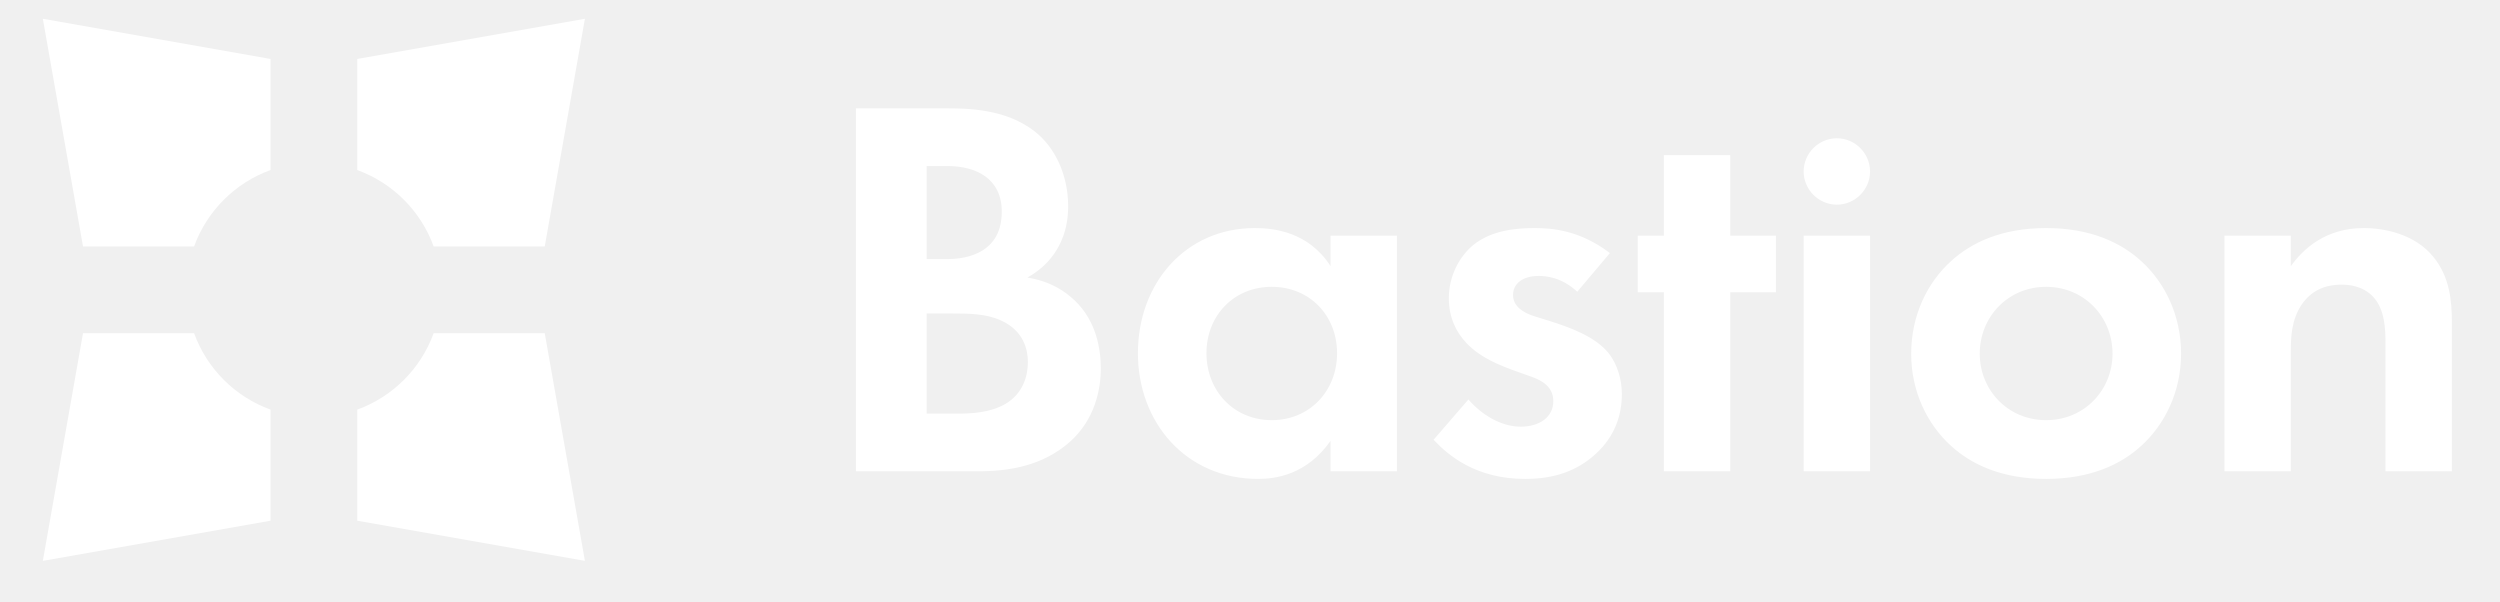
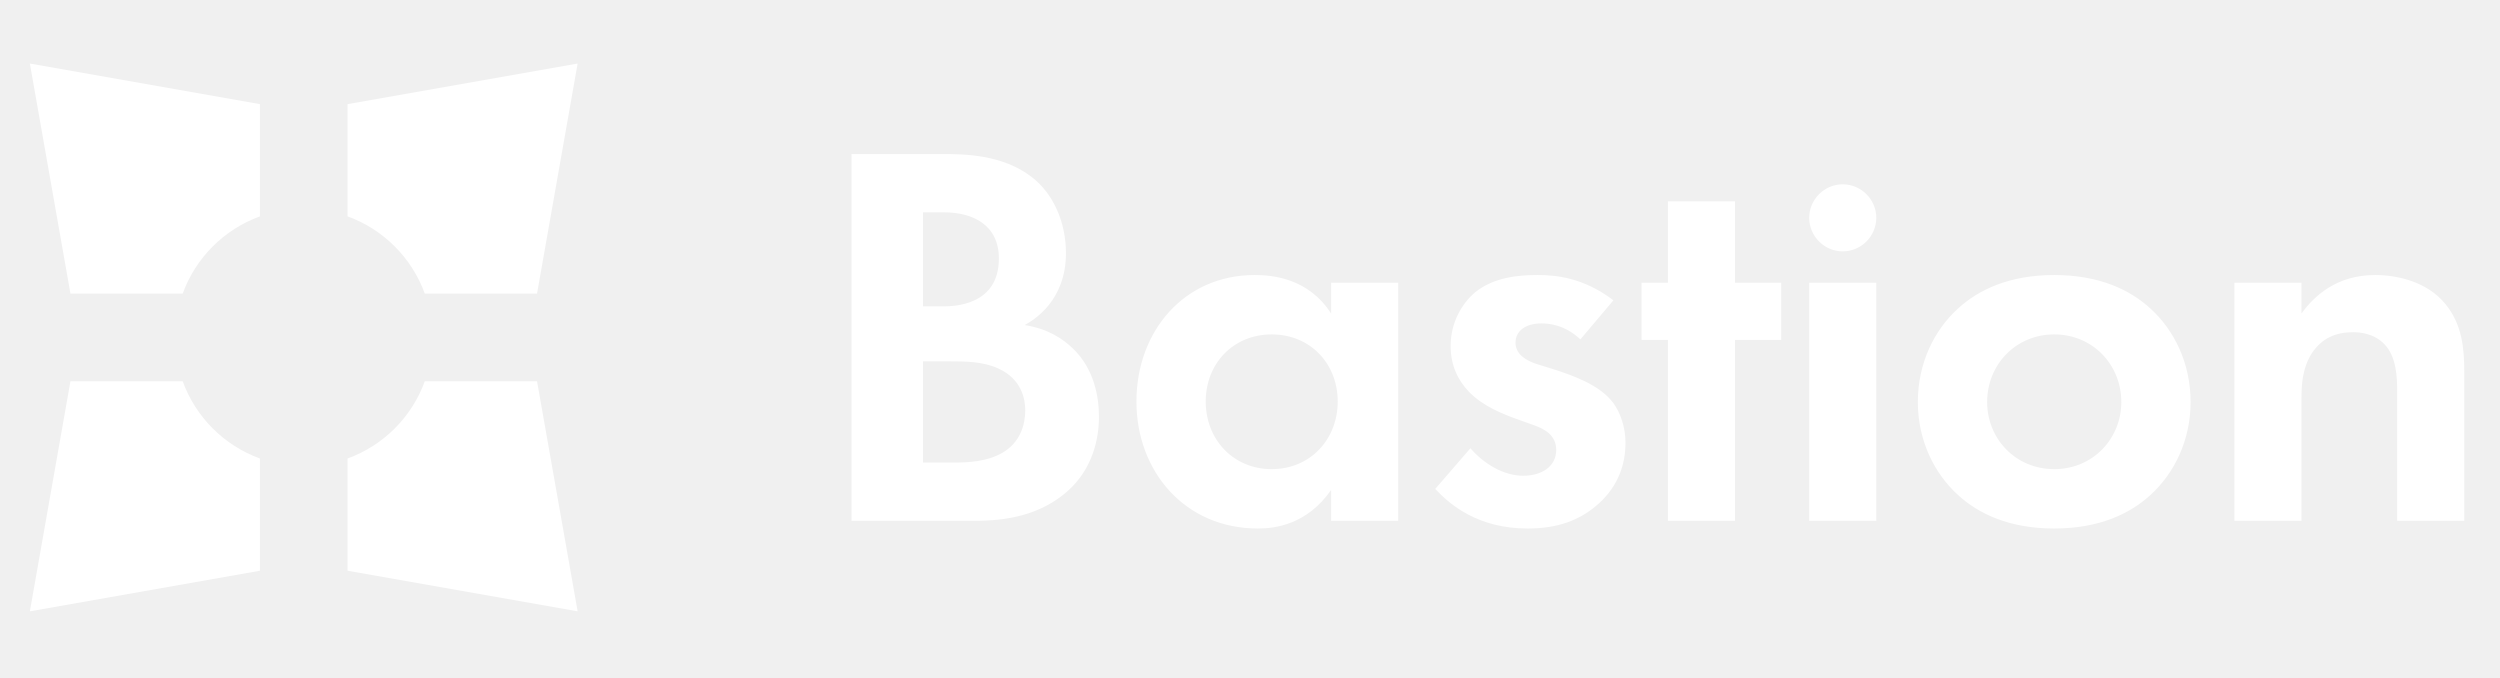
- <svg xmlns="http://www.w3.org/2000/svg" width="133" height="32" viewBox="0 0 133 32" fill="none">
-   <path d="M118.34 12.538H121.872V14.159C122.538 13.233 123.724 12.133 125.75 12.133C126.851 12.133 128.472 12.451 129.457 13.667C130.325 14.738 130.441 15.983 130.441 17.199V25.073H126.908V18.241C126.908 17.546 126.88 16.446 126.243 15.78C125.693 15.201 124.94 15.143 124.593 15.143C123.667 15.143 122.943 15.462 122.422 16.244C121.901 17.054 121.872 17.951 121.872 18.675V25.073H118.34V12.538ZM112.386 18.82C112.386 16.852 110.88 15.259 108.854 15.259C106.827 15.259 105.322 16.852 105.322 18.82C105.322 20.73 106.798 22.352 108.854 22.352C110.909 22.352 112.386 20.73 112.386 18.82ZM113.92 13.899C115.164 15.027 116.033 16.765 116.033 18.82C116.033 20.846 115.164 22.583 113.92 23.713C112.849 24.697 111.228 25.478 108.854 25.478C106.48 25.478 104.859 24.697 103.788 23.713C102.543 22.583 101.675 20.846 101.675 18.82C101.675 16.765 102.543 15.027 103.788 13.899C104.859 12.914 106.48 12.133 108.854 12.133C111.228 12.133 112.849 12.914 113.92 13.899ZM99.487 25.073H95.954V12.538H99.487V25.073ZM97.72 7.356C98.688 7.356 99.487 8.154 99.487 9.122C99.487 10.09 98.688 10.888 97.72 10.888C96.753 10.888 95.954 10.09 95.954 9.122C95.954 8.154 96.753 7.356 97.72 7.356ZM92.05 15.549V25.073H88.518V15.549H87.128V12.538H88.518V8.254H92.05V12.538H94.481V15.549H92.05ZM83.91 15.52C83.07 14.738 82.23 14.68 81.854 14.68C81.015 14.68 80.493 15.085 80.493 15.693C80.493 16.012 80.638 16.504 81.623 16.823L82.462 17.083C83.447 17.401 84.923 17.894 85.647 18.878C86.023 19.399 86.283 20.152 86.283 20.962C86.283 22.091 85.907 23.22 84.894 24.146C83.88 25.073 82.665 25.478 81.131 25.478C78.525 25.478 77.049 24.233 76.267 23.394L78.12 21.252C78.815 22.062 79.857 22.699 80.899 22.699C81.883 22.699 82.636 22.207 82.636 21.338C82.636 20.557 81.999 20.238 81.536 20.065L80.725 19.775C79.828 19.457 78.785 19.052 78.033 18.27C77.454 17.662 77.078 16.88 77.078 15.867C77.078 14.651 77.656 13.638 78.38 13.03C79.365 12.248 80.638 12.133 81.652 12.133C82.578 12.133 84.055 12.248 85.647 13.464L83.91 15.52ZM64.184 18.791C64.184 20.788 65.632 22.352 67.658 22.352C69.684 22.352 71.132 20.788 71.132 18.791C71.132 16.793 69.684 15.259 67.658 15.259C65.632 15.259 64.184 16.793 64.184 18.791ZM70.785 12.538H74.316V25.073H70.785V23.452C69.511 25.276 67.832 25.478 66.934 25.478C63.084 25.478 60.537 22.467 60.537 18.791C60.537 15.085 63.055 12.133 66.761 12.133C67.716 12.133 69.598 12.306 70.785 14.159V12.538ZM49.299 22.005H50.92C51.615 22.005 52.657 21.975 53.497 21.483C54.423 20.933 54.684 20.007 54.684 19.254C54.684 18.646 54.481 17.604 53.265 17.054C52.455 16.678 51.499 16.678 50.689 16.678H49.299V22.005ZM49.299 13.783H50.37C50.949 13.783 53.294 13.725 53.294 11.264C53.294 9.498 51.933 8.833 50.399 8.833H49.299V13.783ZM50.312 5.764C51.383 5.764 53.468 5.764 55.031 6.98C56.16 7.849 56.826 9.354 56.826 10.975C56.826 13.464 55.176 14.477 54.655 14.767C55.928 14.97 56.681 15.52 57.173 15.983C58.331 17.083 58.563 18.588 58.563 19.602C58.563 20.73 58.245 22.323 56.913 23.51C55.465 24.784 53.7 25.073 52.021 25.073H45.536V5.764H50.312Z" fill="white" />
-   <path d="M10.325 17.726H4.416L2.279 29.837L14.391 27.701V21.792C12.505 21.108 11.008 19.612 10.325 17.726ZM2.279 1L4.416 13.112H10.325C11.008 11.226 12.505 9.729 14.391 9.046V3.137L2.279 1ZM19.005 3.137V9.046C20.891 9.729 22.388 11.226 23.071 13.112H28.98L31.117 1L19.005 3.137ZM31.117 29.837L19.005 27.701V21.792C20.891 21.108 22.388 19.612 23.071 17.726H28.98L31.117 29.837Z" fill="white" />
+ <svg xmlns="http://www.w3.org/2000/svg" width="118" height="32" viewBox="0 0 118 32" fill="none">
+   <path d="M105.464 13.345H108.63V14.798C109.227 13.967 110.291 12.981 112.107 12.981C113.095 12.981 114.547 13.267 115.43 14.357C116.209 15.317 116.313 16.433 116.313 17.523V24.583H113.146V18.458C113.146 17.835 113.121 16.848 112.549 16.251C112.056 15.732 111.381 15.68 111.07 15.68C110.24 15.68 109.59 15.966 109.123 16.667C108.656 17.393 108.63 18.198 108.63 18.847V24.583H105.464V13.345ZM100.126 18.977C100.126 17.212 98.775 15.784 96.96 15.784C95.142 15.784 93.793 17.212 93.793 18.977C93.793 20.689 95.116 22.143 96.96 22.143C98.801 22.143 100.126 20.689 100.126 18.977ZM101.501 14.564C102.617 15.576 103.396 17.134 103.396 18.977C103.396 20.793 102.617 22.351 101.501 23.363C100.541 24.245 99.087 24.946 96.96 24.946C94.831 24.946 93.377 24.245 92.417 23.363C91.301 22.351 90.522 20.793 90.522 18.977C90.522 17.134 91.301 15.576 92.417 14.564C93.377 13.682 94.831 12.981 96.96 12.981C99.087 12.981 100.541 13.682 101.501 14.564ZM88.561 24.583H85.394V13.345H88.561V24.583ZM86.977 8.699C87.844 8.699 88.561 9.414 88.561 10.282C88.561 11.15 87.844 11.865 86.977 11.865C86.11 11.865 85.394 11.15 85.394 10.282C85.394 9.414 86.11 8.699 86.977 8.699ZM81.893 16.044V24.583H78.727V16.044H77.481V13.345H78.727V9.503H81.893V13.345H84.073V16.044H81.893ZM74.595 16.018C73.843 15.317 73.09 15.265 72.752 15.265C72 15.265 71.532 15.628 71.532 16.173C71.532 16.459 71.662 16.9 72.545 17.186L73.297 17.419C74.18 17.705 75.504 18.146 76.153 19.028C76.49 19.496 76.723 20.171 76.723 20.897C76.723 21.91 76.386 22.922 75.478 23.752C74.569 24.583 73.479 24.946 72.104 24.946C69.768 24.946 68.444 23.83 67.743 23.077L69.404 21.157C70.027 21.883 70.962 22.455 71.896 22.455C72.778 22.455 73.453 22.013 73.453 21.235C73.453 20.534 72.882 20.248 72.467 20.093L71.74 19.833C70.936 19.547 70.001 19.184 69.326 18.483C68.807 17.938 68.47 17.238 68.47 16.329C68.47 15.239 68.989 14.331 69.638 13.786C70.52 13.085 71.662 12.981 72.571 12.981C73.401 12.981 74.725 13.085 76.153 14.175L74.595 16.018ZM56.91 18.951C56.91 20.741 58.208 22.143 60.025 22.143C61.842 22.143 63.14 20.741 63.14 18.951C63.14 17.16 61.842 15.784 60.025 15.784C58.208 15.784 56.91 17.16 56.91 18.951ZM62.828 13.345H65.994V24.583H62.828V23.129C61.686 24.765 60.181 24.946 59.376 24.946C55.924 24.946 53.64 22.247 53.64 18.951C53.64 15.628 55.898 12.981 59.22 12.981C60.077 12.981 61.764 13.137 62.828 14.798V13.345ZM43.565 21.832H45.019C45.642 21.832 46.576 21.805 47.328 21.364C48.159 20.871 48.392 20.041 48.392 19.366C48.392 18.821 48.211 17.886 47.121 17.393C46.394 17.056 45.537 17.056 44.811 17.056H43.565V21.832ZM43.565 14.46H44.525C45.044 14.46 47.147 14.409 47.147 12.203C47.147 10.619 45.927 10.022 44.551 10.022H43.565V14.46ZM44.474 7.271C45.434 7.271 47.303 7.271 48.704 8.361C49.716 9.14 50.313 10.49 50.313 11.943C50.313 14.175 48.834 15.083 48.367 15.343C49.509 15.525 50.184 16.018 50.625 16.433C51.663 17.419 51.871 18.769 51.871 19.677C51.871 20.689 51.585 22.117 50.391 23.181C49.094 24.323 47.51 24.583 46.005 24.583H40.191V7.271H44.474Z" fill="white" />
+   <path d="M8.623 17.995H3.325L1.41 28.854L12.268 26.938V21.641C10.578 21.028 9.235 19.686 8.623 17.995ZM1.41 3L3.325 13.859H8.623C9.235 12.168 10.578 10.826 12.268 10.213V4.916L1.41 3ZM16.405 4.916V10.213C18.096 10.826 19.438 12.168 20.05 13.859H25.348L27.264 3L16.405 4.916ZM27.264 28.854L16.405 26.938V21.641C18.096 21.028 19.438 19.686 20.05 17.995H25.348L27.264 28.854Z" fill="white" />
</svg>
